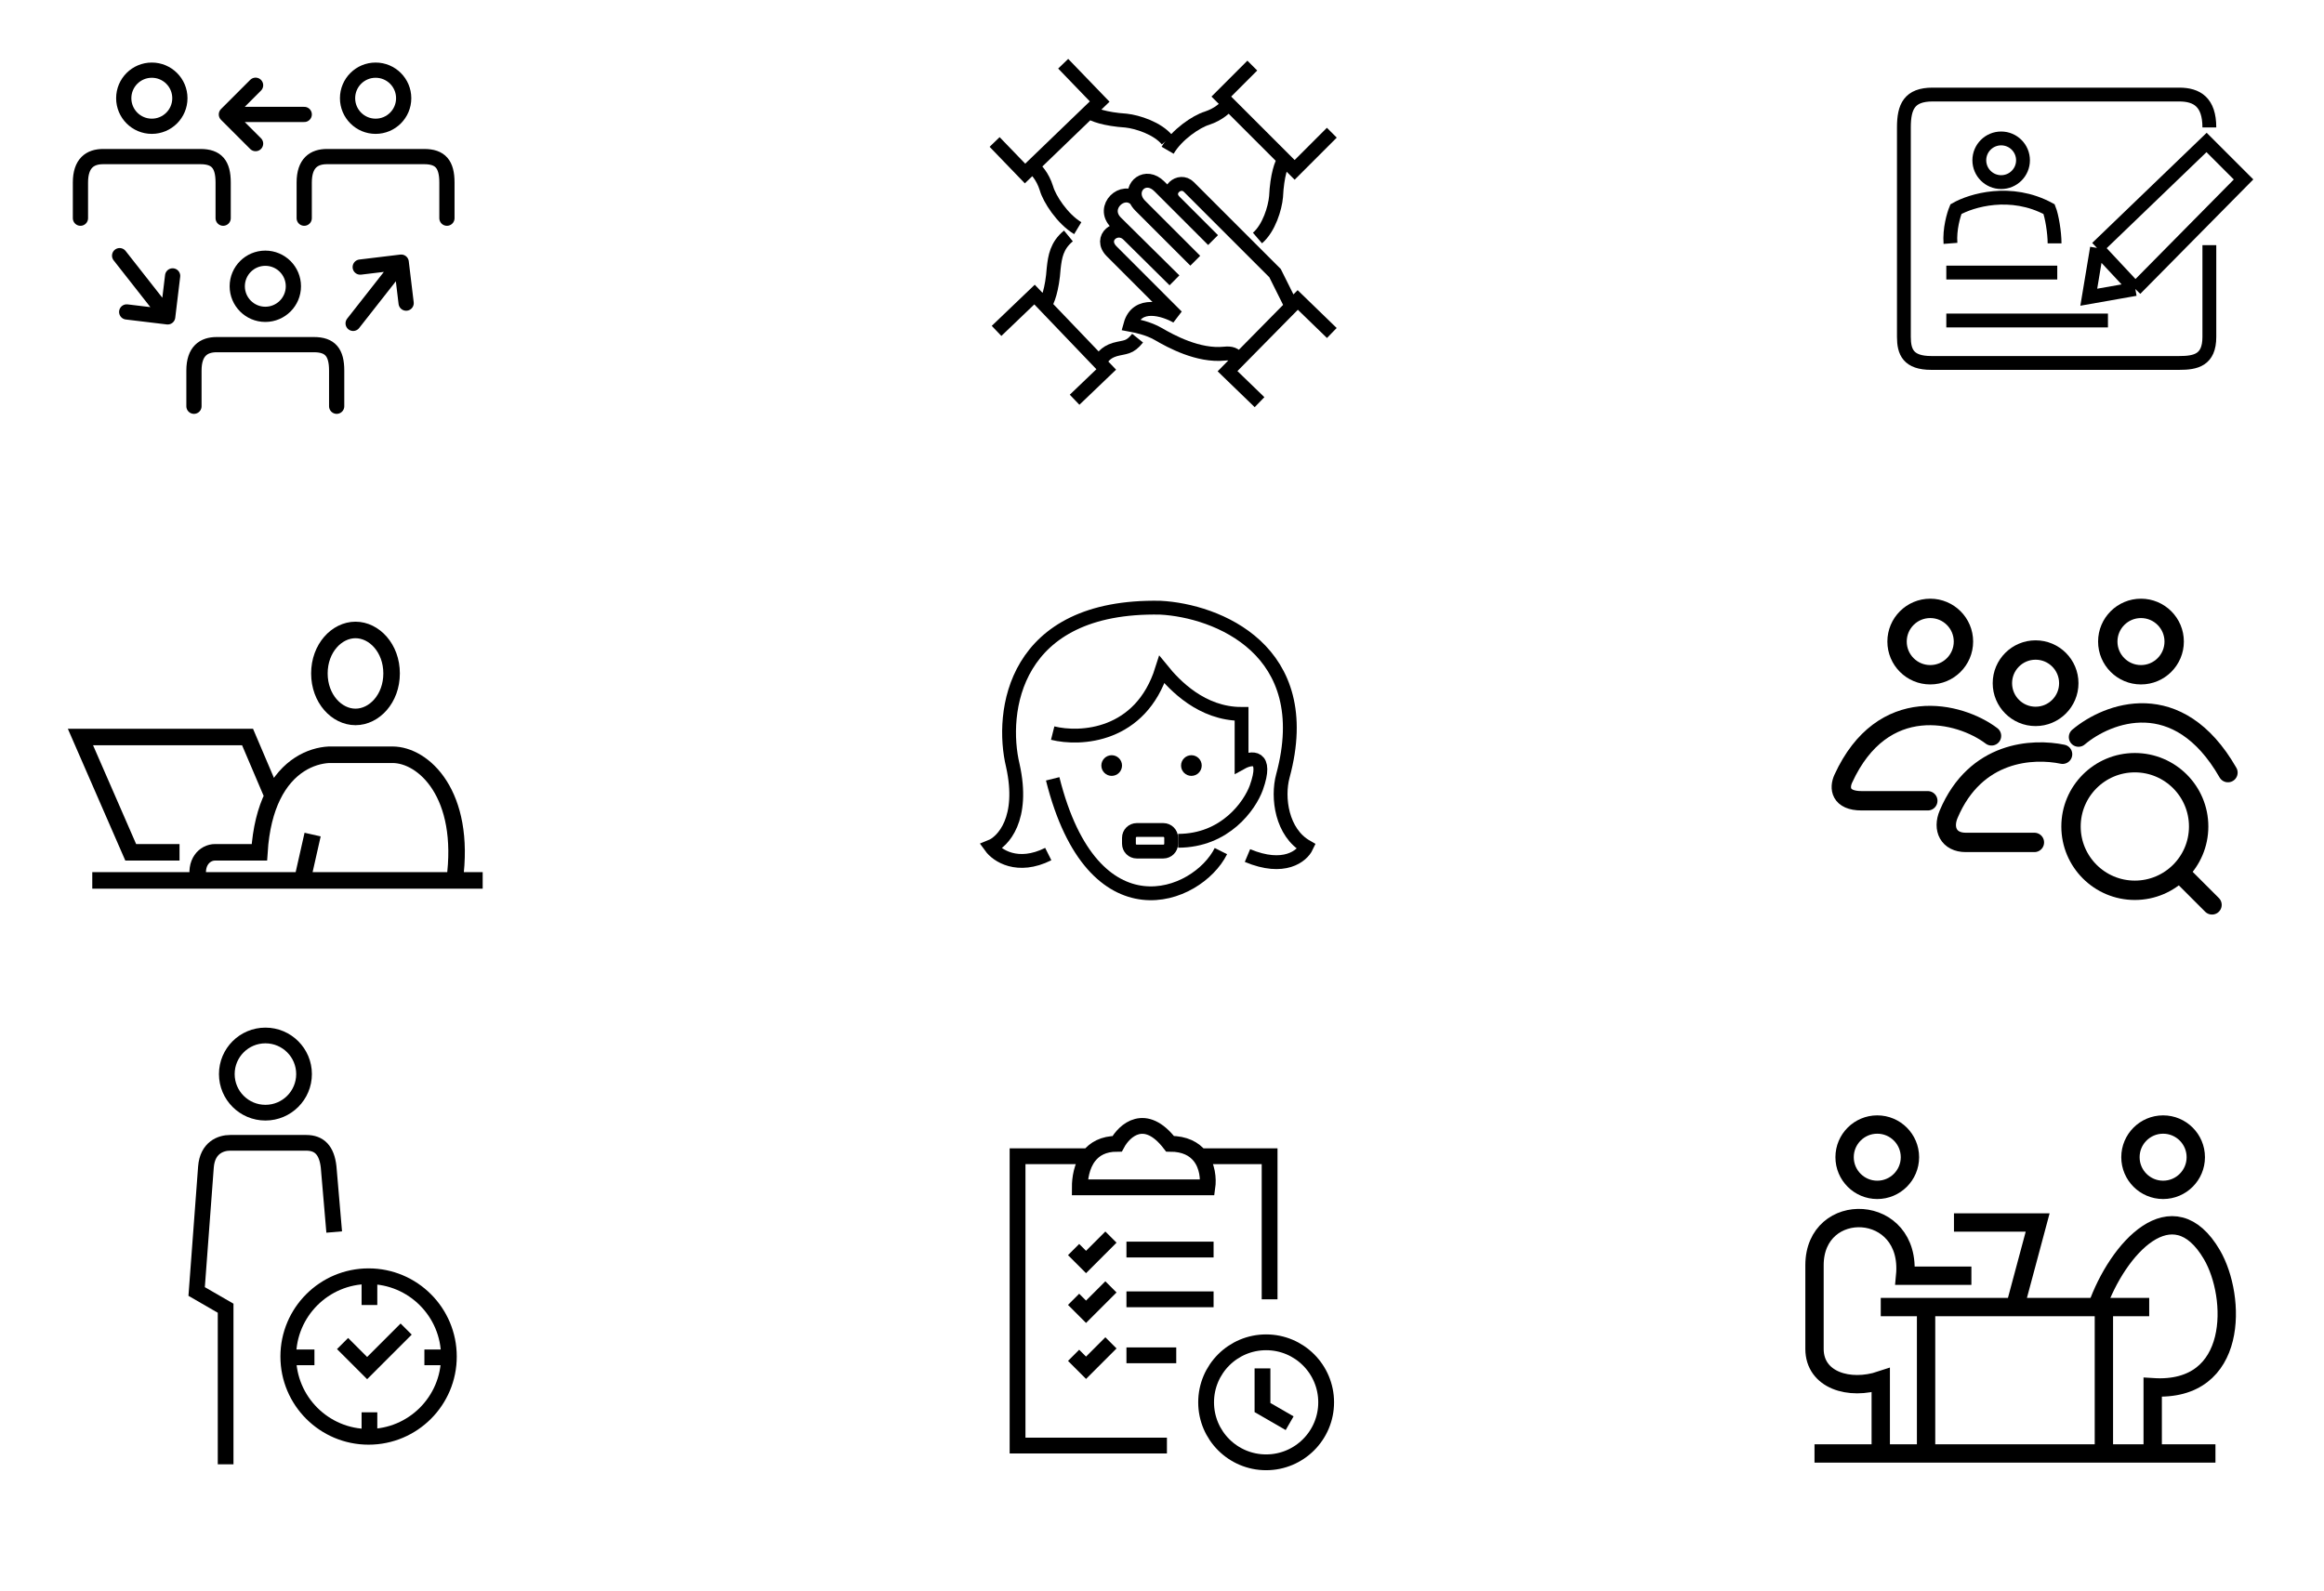
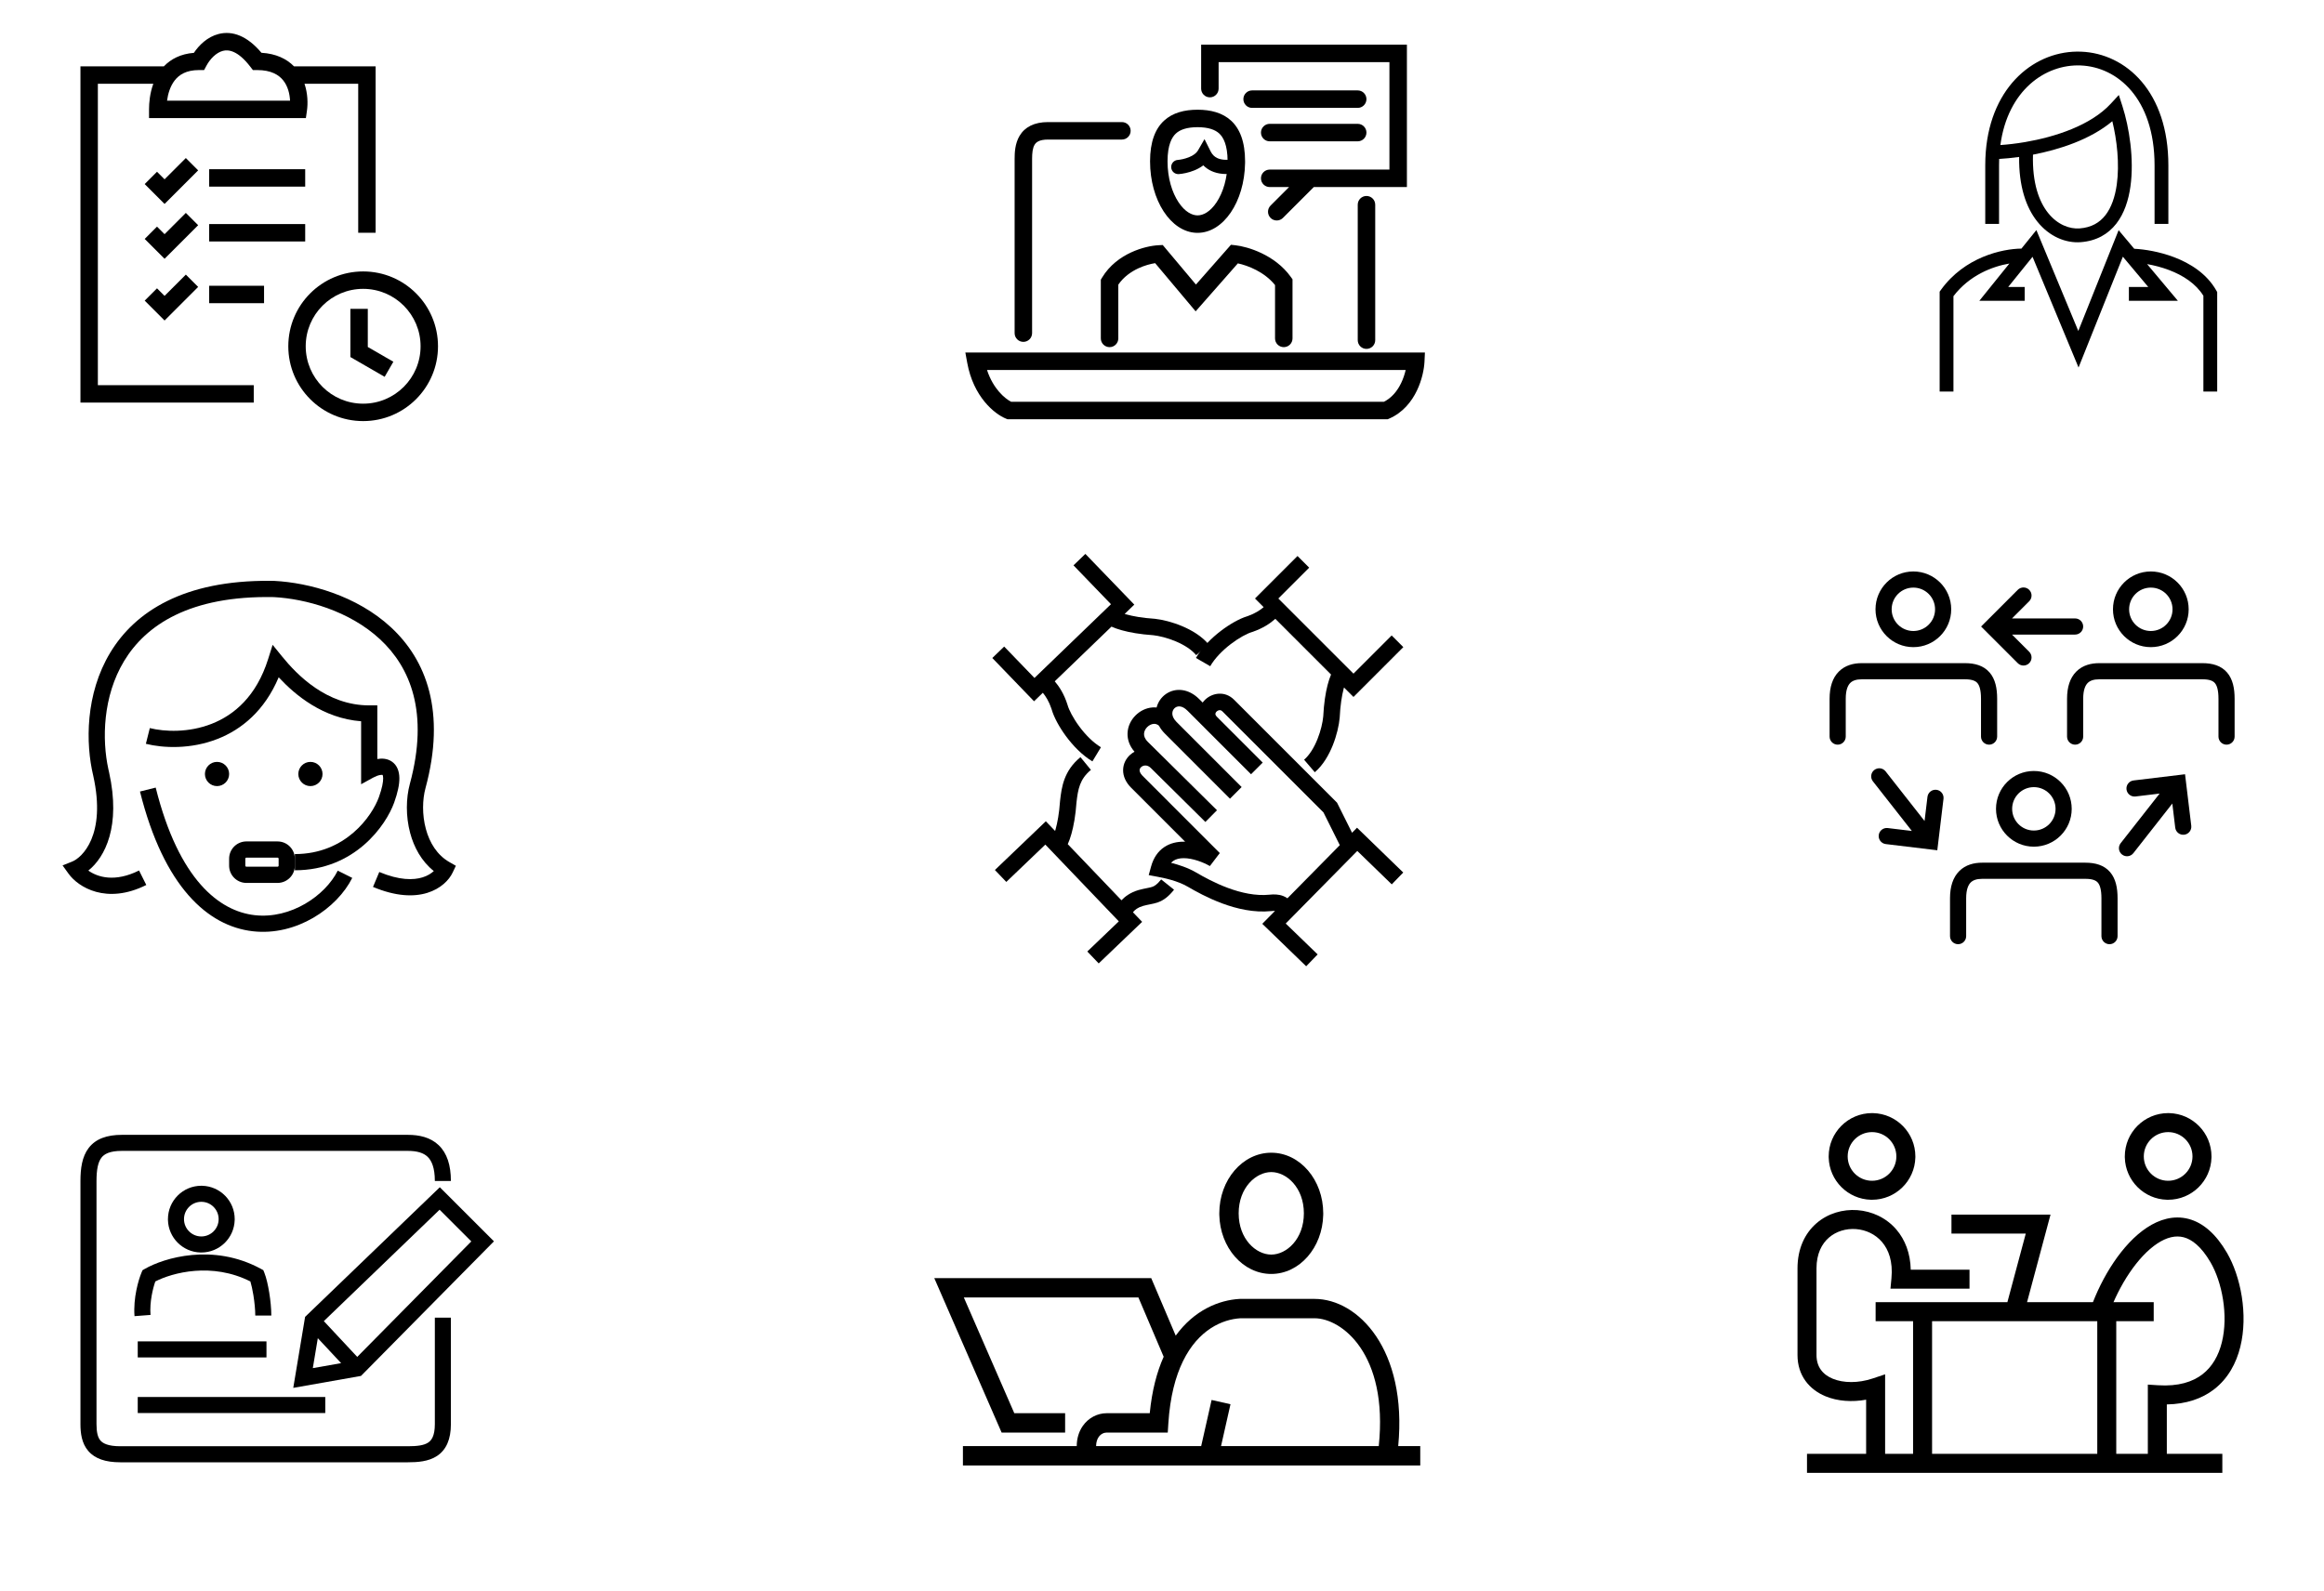
<svg xmlns="http://www.w3.org/2000/svg" width="260" height="178" viewBox="0 0 260 178" fill="none">
-   <circle cx="16.984" cy="10.991" r="3.14" stroke="black" stroke-width="1.703" stroke-linecap="round" />
-   <circle cx="42.023" cy="10.991" r="3.14" stroke="black" stroke-width="1.703" stroke-linecap="round" />
-   <circle cx="29.683" cy="32.037" r="3.14" stroke="black" stroke-width="1.703" stroke-linecap="round" />
-   <path d="M24.966 24.417V20.426C24.966 18.394 24.24 17.523 22.426 17.523H11.54C10.089 17.523 9 18.249 9 20.426V24.417" stroke="black" stroke-width="1.703" stroke-linecap="round" />
-   <path d="M50.001 24.417V20.426C50.001 18.394 49.275 17.523 47.461 17.523H36.575C35.124 17.523 34.035 18.249 34.035 20.426V24.417" stroke="black" stroke-width="1.703" stroke-linecap="round" />
-   <path d="M37.665 45.463V41.471C37.665 39.44 36.939 38.569 35.125 38.569H24.239C22.788 38.569 21.699 39.294 21.699 41.471V45.463" stroke="black" stroke-width="1.703" stroke-linecap="round" />
-   <path d="M34.037 12.806H25.328M25.328 12.806L28.594 16.071M25.328 12.806L28.594 9.54" stroke="black" stroke-width="1.703" stroke-linecap="round" />
-   <path d="M13.383 28.611L18.76 35.461M18.76 35.461L19.313 30.876M18.76 35.461L14.175 34.909" stroke="black" stroke-width="1.703" stroke-linecap="round" />
-   <path d="M39.508 36.187L44.885 29.336M44.885 29.336L45.438 33.922M44.885 29.336L40.3 29.889" stroke="black" stroke-width="1.703" stroke-linecap="round" />
-   <path d="M149 37.265L145.187 33.568L144.494 34.271M140.912 45.006L137.331 41.54L138.583 40.269M144.494 34.271L142.646 30.564L133.012 20.93C131.972 19.89 130.24 21.392 131.395 22.548M144.494 34.271L138.583 40.269M131.395 22.548L135.713 26.867M131.395 22.548L129.705 20.858C128.187 19.34 126.405 20.832 127.098 22.361M133.722 29.177L127.554 23.009C127.346 22.798 127.197 22.579 127.098 22.361M127.098 22.361C125.661 20.858 123.12 23.169 124.853 24.902L126.237 26.27M131.395 31.373L126.237 26.27M126.237 26.27C124.95 24.99 122.873 26.629 124.376 28.131L131.657 35.416C130.236 34.608 127.208 33.66 126.468 36.341C127.085 36.456 128.472 36.73 129.588 37.381C130.974 38.189 134.057 39.877 136.982 39.576C137.719 39.5 138.2 39.622 138.583 40.269" stroke="black" stroke-width="1.558" />
-   <path d="M140.103 7.341L136.637 10.807L137.446 11.616M149 14.851L144.84 19.01L143.685 17.855M137.446 11.616C137.138 12.001 136.406 12.771 135.019 13.233C133.864 13.58 131.646 15.059 130.629 16.815M137.446 11.616L143.685 17.855M143.685 17.855C143.377 18.24 142.876 19.588 142.76 22.014C142.645 23.285 141.975 25.526 140.681 26.636" stroke="black" stroke-width="1.558" />
-   <path d="M111.274 15.889L114.677 19.417L115.5 18.623M118.945 7.131L123.028 11.365L121.852 12.499M115.5 18.623C115.879 18.939 116.636 19.684 117.073 21.079C117.399 22.24 118.837 24.485 120.574 25.534M115.5 18.623L121.852 12.499M121.852 12.499C122.231 12.814 123.57 13.339 125.994 13.499C127.262 13.638 129.491 14.349 130.576 15.663" stroke="black" stroke-width="1.558" />
-   <path d="M120.221 44.734L123.762 41.344L122.972 40.518M111.491 37.031L115.74 32.964L116.87 34.144M122.972 40.518C123.288 40.139 123.574 39.46 124.729 39.114C125.892 38.792 126.347 38.998 127.271 37.843M122.972 40.518L116.87 34.144M116.87 34.144C117.187 33.766 117.717 32.429 117.885 30.006C118.028 28.738 118.213 27.485 119.531 26.404" stroke="black" stroke-width="1.558" />
-   <path d="M234.603 27.744L246.863 15.944L251 20.082L238.894 32.342M234.603 27.744L233.684 33.261L238.894 32.342M234.603 27.744L238.894 32.342" stroke="black" stroke-width="1.548" />
-   <path d="M229.858 27.236C229.858 26.01 229.551 24.171 229.245 23.405C224.954 21.076 220.51 22.434 218.824 23.405C218.569 24.018 218.088 25.642 218.211 27.236" stroke="black" stroke-width="1.548" />
-   <path d="M247.174 14.259C247.174 11.439 245.795 10.581 243.803 10.581H216.218C213.613 10.581 213 11.929 213 14.259V37.705C213 39.391 213.49 40.617 216.065 40.617H243.803C245.641 40.617 247.174 40.311 247.174 37.705V27.438" stroke="black" stroke-width="1.548" />
-   <circle cx="223.882" cy="17.936" r="2.444" stroke="black" stroke-width="1.548" />
-   <path d="M217.746 30.503H230.159" stroke="black" stroke-width="1.548" />
-   <path d="M217.746 35.866H235.829" stroke="black" stroke-width="1.548" />
-   <path d="M136.59 95.247C133.949 100.53 122.26 105.12 117.77 87.158" stroke="black" stroke-width="1.547" />
-   <path d="M139.562 95.743C143.657 97.46 145.671 95.798 146.166 94.752C143.393 93.167 142.864 89.264 143.525 86.828C147.355 72.695 136.095 68.337 129.822 68.007C113.312 67.677 111.882 79.728 113.312 85.672C114.633 91.615 112.212 94.202 110.836 94.752C111.551 95.743 113.841 97.294 117.275 95.578" stroke="black" stroke-width="1.547" />
-   <path d="M117.77 82.04C120.851 82.81 127.609 82.469 129.987 74.941C131.417 76.702 134.444 79.893 138.902 79.893V85.341C140.002 84.736 141.873 84.45 140.553 88.148C139.837 90.129 137.086 94.092 131.803 94.092" stroke="black" stroke-width="1.547" />
-   <rect x="126.301" y="92.884" width="4.726" height="2.415" rx="0.877" stroke="black" stroke-width="1.547" />
-   <circle cx="124.371" cy="85.672" r="1.156" fill="black" />
-   <circle cx="133.288" cy="85.672" r="1.156" fill="black" />
-   <path d="M50.856 98.526C52.18 88.864 47.382 84.463 43.908 84.463H36.794C34.768 84.576 32.144 85.73 30.507 89.082M50.856 98.526H54M50.856 98.526H33.816M22.235 98.526C21.739 96.54 22.897 95.382 24.055 95.382H29.018C29.187 92.717 29.738 90.657 30.507 89.082M22.235 98.526H10.323M22.235 98.526H33.816M34.974 93.397L33.816 98.526M30.507 89.082L27.695 82.478H9L14.625 95.382H20.085" stroke="black" stroke-width="1.849" />
-   <path d="M39.772 70.498C41.873 70.498 43.81 72.538 43.81 75.364C43.81 78.19 41.873 80.23 39.772 80.23C37.67 80.23 35.733 78.189 35.733 75.364C35.734 72.538 37.67 70.499 39.772 70.498Z" stroke="black" stroke-width="1.849" />
-   <circle cx="227.734" cy="76.457" r="3.714" stroke="black" stroke-width="2.167" stroke-linecap="round" />
-   <circle cx="215.949" cy="71.797" r="3.714" stroke="black" stroke-width="2.167" stroke-linecap="round" />
-   <circle cx="239.524" cy="71.797" r="3.714" stroke="black" stroke-width="2.167" stroke-linecap="round" />
-   <path d="M230.753 84.406C227.461 83.721 221.018 83.995 218.006 91.122C217.31 92.766 218.006 94.274 219.926 94.274H227.601" stroke="black" stroke-width="2.167" stroke-linecap="round" />
-   <path d="M222.802 82.35C219.239 79.655 210.624 77.523 206.218 87.147C205.752 88.165 205.862 89.614 208.274 89.614H215.675" stroke="black" stroke-width="2.167" stroke-linecap="round" />
-   <path d="M232.535 82.487C235.779 79.746 243.664 76.704 249.256 86.462" stroke="black" stroke-width="2.167" stroke-linecap="round" />
-   <circle cx="238.837" cy="92.492" r="7.14" stroke="black" stroke-width="2.167" stroke-linecap="round" />
-   <path d="M244.457 98.249L247.472 101.264" stroke="black" stroke-width="2.167" stroke-linecap="round" />
-   <circle cx="141.65" cy="156.932" r="6.715" stroke="black" stroke-width="1.768" />
-   <path d="M144.279 159.27L141.242 157.517V153.133" stroke="black" stroke-width="1.768" />
-   <path d="M121.827 129.392C120.986 130.473 120.803 131.941 120.803 132.873H135.077C135.21 131.941 135.098 130.473 134.242 129.392M121.827 129.392C122.451 128.589 123.438 127.999 124.98 127.999C125.793 126.491 128.114 124.378 130.899 127.999C132.56 127.999 133.606 128.589 134.242 129.392M121.827 129.392H113.84V161.769H130.551M134.242 129.392H142.039V145.406" stroke="black" stroke-width="1.768" />
-   <path d="M126.023 139.836H135.771" stroke="black" stroke-width="1.768" />
-   <path d="M126.023 145.406H135.771" stroke="black" stroke-width="1.768" />
-   <path d="M126.023 151.673H131.594" stroke="black" stroke-width="1.768" />
-   <path d="M120.109 151.673L121.502 153.065L124.287 150.28" stroke="black" stroke-width="1.768" />
-   <path d="M120.109 145.406L121.502 146.799L124.287 144.014" stroke="black" stroke-width="1.768" />
-   <path d="M120.109 139.836L121.502 141.229L124.287 138.443" stroke="black" stroke-width="1.768" />
-   <path d="M37.389 137.875L36.765 130.597C36.557 128.725 35.725 127.893 34.269 127.893H25.743C24.703 127.893 23.206 128.434 23.04 130.597L22 144.53L25.242 146.401V163.87" stroke="black" stroke-width="1.757" />
-   <path d="M38.324 150.353L41.074 153.102L45.44 148.735" stroke="black" stroke-width="1.757" />
-   <circle cx="41.236" cy="151.808" r="8.986" stroke="black" stroke-width="1.757" />
-   <path d="M41.332 161.565L41.332 158.051" stroke="black" stroke-width="1.757" />
-   <path d="M41.332 146.043L41.332 142.236" stroke="black" stroke-width="1.757" />
-   <path d="M35.178 151.901H31.664" stroke="black" stroke-width="1.757" />
-   <path d="M50.995 151.901L47.48 151.901" stroke="black" stroke-width="1.757" />
-   <circle cx="29.695" cy="120.199" r="4.32" stroke="black" stroke-width="1.757" />
-   <path d="M234.594 146.273C236.934 139.642 243.093 132.926 247.466 140.422C250.196 145.103 250.508 155.869 240.835 155.245V162.656" stroke="black" stroke-width="2.052" />
-   <path d="M220.552 142.762L213.141 142.762C213.922 134.572 203 134.181 203 141.592V150.953C203 154.464 206.901 155.634 210.411 154.464V162.656M210.411 162.656H203M210.411 162.656H215.482M247.856 162.656H235.375M215.482 162.656V146.273M215.482 162.656H235.375M215.482 146.273H210.411M215.482 146.273H225.428M240.445 146.273H235.375M235.375 162.656V146.273M235.375 146.273H225.428M225.428 146.273L227.964 136.811H218.602" stroke="black" stroke-width="2.052" />
-   <circle cx="242.001" cy="129.501" r="3.655" stroke="black" stroke-width="2.052" />
-   <circle cx="210.021" cy="129.501" r="3.655" stroke="black" stroke-width="2.052" />
+   <path d="M151.894 13.859C152.434 13.859 152.872 14.297 152.872 14.837C152.871 15.377 152.434 15.815 151.894 15.815H142.05C141.51 15.815 141.072 15.377 141.072 14.837C141.072 14.297 141.51 13.859 142.05 13.859H151.894ZM151.894 10.118C152.434 10.118 152.872 10.556 152.872 11.096C152.871 11.636 152.434 12.074 151.894 12.074H140.081C139.541 12.074 139.104 11.636 139.104 11.096C139.104 10.556 139.541 10.118 140.081 10.118H151.894ZM134.379 9.915V5H157.399V20.933H146.983L143.529 24.387C143.147 24.769 142.528 24.769 142.146 24.387C141.764 24.005 141.764 23.386 142.146 23.005L144.217 20.933H142.05C141.51 20.933 141.072 20.495 141.072 19.955C141.072 19.415 141.51 18.978 142.05 18.978H155.444V6.955H136.334V9.915C136.334 10.455 135.897 10.893 135.357 10.893C134.817 10.893 134.379 10.455 134.379 9.915Z" fill="black" />
+   <path d="M151.898 38.067V22.909C151.898 22.368 152.336 21.931 152.876 21.931C153.416 21.931 153.854 22.368 153.854 22.909V38.067C153.854 38.607 153.416 39.045 152.876 39.045C152.336 39.045 151.898 38.607 151.898 38.067Z" fill="black" />
+   <path d="M137.339 18.057C137.339 16.187 136.843 15.347 136.408 14.944C135.946 14.515 135.181 14.233 133.979 14.233C132.778 14.233 132.013 14.514 131.551 14.944C131.116 15.347 130.62 16.187 130.62 18.057C130.62 19.935 131.129 21.548 131.85 22.633C132.58 23.732 133.372 24.103 133.979 24.103V26.058L133.842 26.056C130.97 25.946 128.664 22.407 128.664 18.057C128.664 13.637 131.044 12.278 133.979 12.278C136.915 12.278 139.295 13.637 139.295 18.057L139.293 18.263C139.221 22.587 136.869 26.058 133.979 26.058V24.103C134.587 24.103 135.379 23.732 136.109 22.633C136.83 21.548 137.339 19.935 137.339 18.057Z" fill="black" />
+   <path d="M135.417 16.893C135.526 17.112 135.679 17.363 135.954 17.556C136.217 17.742 136.67 17.929 137.476 17.875C137.914 17.846 138.293 18.178 138.322 18.616C138.351 19.054 138.02 19.433 137.581 19.462C136.466 19.537 135.64 19.28 135.039 18.857C134.88 18.745 134.742 18.625 134.622 18.504C134.296 18.753 133.938 18.937 133.608 19.07C132.965 19.331 132.311 19.451 131.882 19.483C131.444 19.515 131.062 19.187 131.03 18.749C130.997 18.311 131.325 17.93 131.763 17.897C132.049 17.875 132.54 17.787 133.012 17.596C133.496 17.4 133.848 17.142 134.016 16.851L134.755 15.571L135.417 16.893Z" fill="black" />
+   <path d="M142.646 37.871V31.901C141.461 30.425 139.611 29.713 138.487 29.474L133.763 34.842L129.233 29.449C128.726 29.529 128.053 29.703 127.365 30.022C126.513 30.416 125.69 31.007 125.112 31.856V37.871C125.112 38.411 124.674 38.848 124.134 38.848C123.594 38.848 123.156 38.411 123.156 37.871V31.3L123.295 31.068C124.132 29.673 125.376 28.788 126.543 28.247C127.705 27.709 128.851 27.483 129.595 27.444L130.082 27.419L133.797 31.843L137.714 27.393L138.22 27.449C139.547 27.597 142.62 28.483 144.42 31.002L144.602 31.258V37.871C144.602 38.411 144.164 38.848 143.624 38.848C143.084 38.848 142.646 38.411 142.646 37.871Z" fill="black" />
+   <path d="M159.414 39.452L159.366 40.477C159.327 41.282 159.093 42.515 158.517 43.713C157.939 44.916 156.975 46.164 155.434 46.838L155.247 46.92H112.724L112.549 46.85C111.254 46.332 108.9 44.402 108.21 40.605L108 39.452H159.414ZM110.424 41.408C111.126 43.552 112.462 44.627 113.123 44.964H154.825C155.711 44.518 156.333 43.742 156.755 42.866C156.994 42.368 157.156 41.86 157.261 41.408H110.424Z" fill="black" />
+   <path d="M113.512 37.28V17.79C113.512 17.1 113.548 16.064 114.069 15.195C114.655 14.218 115.709 13.662 117.245 13.662H125.515C126.054 13.662 126.492 14.1 126.492 14.64C126.492 15.18 126.054 15.618 125.515 15.618H117.245C116.223 15.618 115.898 15.948 115.746 16.201C115.529 16.563 115.467 17.102 115.467 17.79V37.28C115.467 37.82 115.029 38.258 114.489 38.258C113.949 38.258 113.512 37.82 113.512 37.28Z" fill="black" />
+   <path d="M47.053 38.75C47.053 35.201 44.176 32.325 40.628 32.325C37.079 32.325 34.202 35.201 34.202 38.75C34.202 42.299 37.079 45.175 40.628 45.175V47.124C36.003 47.124 32.254 43.375 32.254 38.75C32.254 34.125 36.003 30.376 40.628 30.376C45.253 30.376 49.002 34.125 49.002 38.75C49.002 43.375 45.253 47.124 40.628 47.124V45.175C44.176 45.175 47.053 42.299 47.053 38.75Z" fill="black" />
+   <path d="M41.148 34.563V38.831L44.007 40.483L43.033 42.17L39.199 39.956V34.563H41.148Z" fill="black" />
+   <path d="M24.454 3.804C26.011 3.405 27.669 4.022 29.25 5.907C30.863 6.001 32.06 6.573 32.895 7.427H42.023V26.049H40.075V9.376H34.067C34.437 10.472 34.453 11.59 34.341 12.376L34.221 13.212H16.673V12.238C16.673 11.508 16.764 10.437 17.152 9.376H10.948V43.106H28.389V45.054H9V7.427H18.331C19.116 6.604 20.216 6.03 21.69 5.914C22.261 5.064 23.194 4.127 24.454 3.804ZM28 7.461C26.601 5.641 25.555 5.533 24.939 5.691C24.18 5.886 23.495 6.611 23.109 7.329L22.833 7.841H22.251C20.839 7.841 20.041 8.362 19.545 8.999C19.043 9.645 18.794 10.489 18.688 11.264H32.449C32.416 10.509 32.206 9.654 31.693 9.006C31.2 8.384 30.345 7.841 28.773 7.841H28.293L28 7.461Z" fill="black" />
+   <path d="M34.144 18.936V20.885H23.402V18.936H34.144Z" fill="black" />
+   <path d="M34.144 25.075V27.023H23.402V25.075H34.144Z" fill="black" />
+   <path d="M29.541 31.98V33.929H23.402V31.98H29.541Z" fill="black" />
+   <path d="M22.169 32.109L18.411 35.867L16.188 33.643L17.565 32.266L18.411 33.111L20.791 30.731L22.169 32.109Z" fill="black" />
+   <path d="M22.169 25.203L18.411 28.961L16.188 26.738L17.565 25.36L18.411 26.206L20.791 23.826L22.169 25.203Z" fill="black" />
+   <path d="M22.169 19.065L18.411 22.823L16.188 20.6L17.565 19.222L18.411 20.067L20.791 17.687L22.169 19.065Z" fill="black" />
+   <path d="M236.319 13.564C233.847 15.633 230.361 16.747 227.442 17.308C227.353 20.471 228.117 22.551 229.12 23.817C230.187 25.163 231.556 25.643 232.653 25.562C233.983 25.465 234.898 24.911 235.544 24.084C236.21 23.231 236.622 22.041 236.817 20.652C237.14 18.34 236.835 15.66 236.319 13.564ZM241.044 18.501C241.044 14.724 239.978 11.97 238.436 10.152C236.895 8.334 234.843 7.407 232.769 7.325C228.841 7.17 224.629 10.072 223.794 16.232C224.586 16.18 225.537 16.074 226.568 15.898C229.92 15.324 233.899 14.04 236.149 11.602L237.046 10.63L237.451 11.889C238.205 14.234 238.776 17.793 238.346 20.866C238.13 22.405 237.655 23.889 236.761 25.034C235.847 26.205 234.531 26.973 232.766 27.102C231.13 27.222 229.276 26.5 227.91 24.776C226.663 23.201 225.851 20.834 225.893 17.565C225.071 17.679 224.313 17.751 223.659 17.787C223.65 18.021 223.646 18.259 223.646 18.501V25.058H222.102V18.501C222.102 17.98 222.122 17.473 222.161 16.982C222.757 9.516 227.779 5.583 232.83 5.782C235.334 5.881 237.792 7.004 239.614 9.153C241.436 11.302 242.588 14.431 242.588 18.501V25.058H241.044V18.501Z" fill="black" />
+   <path d="M232.512 37.038L237.023 25.759L238.768 27.839C239.931 27.898 241.586 28.16 243.216 28.778C245.016 29.461 246.88 30.615 247.951 32.51L248.051 32.687V43.818H246.507V33.101C245.666 31.737 244.229 30.814 242.668 30.222C241.826 29.902 240.974 29.689 240.209 29.556L243.652 33.662H238.172V32.118H240.342L237.498 28.728L232.539 41.127L227.393 28.739L224.668 32.118H226.515V33.662H221.44L224.801 29.493C222.917 29.812 220.338 30.791 218.544 33.145V43.818H217V32.641L217.145 32.438C219.796 28.758 224.003 27.842 226.15 27.82L227.822 25.748L232.512 37.038Z" fill="black" />
+   <path d="M17.419 88.139C20.01 98.5 24.562 101.965 28.485 102.415C32.533 102.879 36.389 100.229 37.786 97.434L39.408 98.245C37.71 101.642 33.168 104.777 28.278 104.216C23.261 103.641 18.333 99.269 15.66 88.579L17.419 88.139Z" fill="black" />
+   <path d="M30.222 65.001L30.684 65.008L30.699 65.008L30.714 65.009C34.526 65.21 39.893 66.628 43.753 70.213C47.685 73.864 49.922 79.642 47.6 88.209C47.256 89.481 47.217 91.175 47.64 92.755C48.062 94.33 48.915 95.697 50.271 96.472L51 96.889L50.641 97.647C50.238 98.497 49.299 99.459 47.8 99.921C46.288 100.386 44.276 100.324 41.731 99.256L42.432 97.584C44.686 98.529 46.254 98.499 47.266 98.187C47.831 98.014 48.245 97.746 48.533 97.479C47.149 96.378 46.315 94.816 45.888 93.225C45.383 91.339 45.421 89.319 45.85 87.735C48.017 79.74 45.901 74.682 42.519 71.542C39.071 68.34 34.173 67.01 30.634 66.821C21.215 66.636 16.306 69.964 13.883 73.977C11.491 77.94 11.401 82.766 12.126 86.088L12.199 86.405L12.201 86.413L12.202 86.421C13.542 92.449 11.756 95.929 9.882 97.427C10.922 98.164 12.846 98.77 15.556 97.416L16.366 99.038C11.909 101.266 8.755 99.278 7.68 97.79L7 96.849L8.078 96.417C9.155 95.987 11.915 93.49 10.432 86.814C9.56 83.176 9.548 77.65 12.331 73.04C15.119 68.421 20.59 64.92 30.222 65.001Z" fill="black" />
+   <path d="M31.562 73.469C33.218 75.507 36.528 78.939 41.307 78.939H42.213V84.943C42.214 84.942 42.214 84.943 42.215 84.943C42.686 84.86 43.323 84.858 43.866 85.247C44.442 85.659 44.67 86.332 44.68 87.065C44.691 87.788 44.498 88.697 44.095 89.825L44.094 89.828C43.179 92.362 39.696 97.392 32.987 97.392V95.579C38.66 95.579 41.626 91.323 42.388 89.213C42.759 88.175 42.873 87.501 42.867 87.091C42.864 86.862 42.826 86.76 42.805 86.722C42.778 86.715 42.696 86.699 42.527 86.729C42.291 86.77 42.008 86.879 41.743 87.025L40.4 87.764V80.717C36.145 80.388 33.04 77.802 31.179 75.795C29.604 79.534 27.033 81.636 24.34 82.692C21.354 83.863 18.274 83.729 16.32 83.24L16.76 81.481C18.418 81.895 21.104 82.013 23.678 81.004C26.208 80.012 28.684 77.913 29.994 73.768L30.501 72.163L31.562 73.469Z" fill="black" />
+   <path d="M31.05 96.994V98.807H27.568V96.994H31.05ZM31.172 96.873V96.099C31.172 96.031 31.117 95.977 31.05 95.977H27.568C27.501 95.977 27.446 96.031 27.446 96.099V96.873C27.446 96.94 27.501 96.994 27.568 96.994V98.807L27.468 98.805C26.479 98.755 25.686 97.961 25.636 96.972L25.633 96.873V96.099C25.633 95.063 26.446 94.218 27.468 94.166L27.568 94.164H31.05C32.119 94.164 32.985 95.03 32.985 96.099V96.873L32.983 96.972C32.931 97.994 32.086 98.807 31.05 98.807V96.994C31.117 96.994 31.172 96.94 31.172 96.873Z" fill="black" />
+   <path d="M25.635 86.618C25.635 87.365 25.028 87.972 24.28 87.972C23.532 87.972 22.926 87.365 22.926 86.618C22.926 85.87 23.532 85.263 24.28 85.263C25.028 85.263 25.635 85.87 25.635 86.618Z" fill="black" />
+   <path d="M36.084 86.618C36.084 87.365 35.477 87.972 34.729 87.972C33.981 87.972 33.375 87.365 33.375 86.618C33.375 85.87 33.981 85.263 34.729 85.263C35.477 85.263 36.084 85.87 36.084 86.618Z" fill="black" />
+   <path d="M130.457 77.654C131.525 76.926 132.989 77.061 134.154 78.227L134.549 78.621C134.641 78.494 134.745 78.377 134.857 78.273C135.637 77.546 137.032 77.274 138.07 78.312L149.476 89.719L149.582 89.825L151.262 93.193L151.818 92.629L156.99 97.643L155.705 98.968L151.848 95.227L151.67 95.408L143.841 103.351L147.413 106.808L146.13 108.134L141.22 103.383L142.638 101.944C142.532 101.938 142.395 101.941 142.213 101.96C140.284 102.158 138.355 101.7 136.737 101.1C135.111 100.498 133.734 99.727 132.898 99.239C131.73 98.558 130.234 98.256 129.499 98.118L128.513 97.933L128.78 96.966C129.049 95.993 129.552 95.268 130.248 94.801C130.929 94.343 131.709 94.19 132.441 94.192C132.49 94.192 132.539 94.193 132.587 94.195L126.539 88.144C125.957 87.562 125.641 86.879 125.649 86.174C125.656 85.476 125.98 84.876 126.442 84.465C126.589 84.334 126.751 84.221 126.926 84.127C126.374 83.494 126.117 82.771 126.146 82.046C126.176 81.268 126.529 80.578 127.022 80.079C127.512 79.582 128.184 79.228 128.921 79.17C129.079 79.157 129.237 79.159 129.395 79.175C129.554 78.555 129.931 78.013 130.457 77.654ZM132.85 79.531C132.218 78.9 131.728 79.021 131.497 79.179C131.216 79.371 131.032 79.783 131.255 80.278C131.324 80.428 131.436 80.599 131.613 80.779L138.91 88.077L137.605 89.382L130.303 82.078L130.3 82.076L130.298 82.073C130.033 81.804 129.82 81.515 129.66 81.213C129.458 81.04 129.255 80.995 129.066 81.01C128.824 81.028 128.554 81.153 128.336 81.374C128.12 81.593 128 81.862 127.99 82.118C127.981 82.353 128.06 82.664 128.406 83.012L130.044 84.631L130.045 84.632L136.151 90.673L134.853 91.985L128.747 85.944L128.745 85.942C128.352 85.551 127.912 85.627 127.668 85.843C127.548 85.95 127.495 86.075 127.494 86.193C127.493 86.297 127.531 86.504 127.789 86.782L127.844 86.839L136.466 95.465L135.357 96.919C134.588 96.481 133.432 96.04 132.436 96.038C131.952 96.036 131.566 96.138 131.277 96.332C131.188 96.392 131.101 96.465 131.016 96.558C131.849 96.768 132.901 97.105 133.828 97.646C134.634 98.116 135.903 98.823 137.378 99.37C138.862 99.92 140.489 100.282 142.024 100.124C142.513 100.073 143.048 100.072 143.559 100.272C143.731 100.339 143.889 100.425 144.034 100.527L149.892 94.582L148.065 90.917L136.765 79.617C136.641 79.493 136.533 79.47 136.447 79.474C136.341 79.479 136.216 79.529 136.114 79.623C136.014 79.717 135.977 79.815 135.973 79.883C135.97 79.93 135.976 80.049 136.155 80.228L141.268 85.341L139.963 86.646L134.85 81.533C134.848 81.531 134.846 81.528 134.844 81.526L132.85 79.531Z" fill="black" />
+   <path d="M146.466 63.527L143.014 66.979L151.422 75.386L155.694 71.114L156.999 72.419L151.422 77.996L150.362 76.936C150.346 76.992 150.33 77.05 150.314 77.111C150.122 77.856 149.947 78.909 149.881 80.292L149.88 80.312L149.878 80.332C149.801 81.178 149.546 82.305 149.108 83.399C148.673 84.484 148.022 85.628 147.097 86.421L145.897 85.02C146.504 84.499 147.016 83.66 147.395 82.713C147.768 81.781 147.978 80.835 148.039 80.176C148.111 78.7 148.3 77.528 148.528 76.648C148.642 76.208 148.772 75.816 148.913 75.487L142.68 69.254C142.114 69.758 141.275 70.33 140.086 70.726L140.072 70.731L140.059 70.735C139.52 70.897 138.621 71.368 137.694 72.078C136.774 72.783 135.915 73.655 135.394 74.555L133.797 73.63C134.48 72.45 135.536 71.406 136.572 70.613C137.59 69.834 138.676 69.23 139.502 68.976L139.634 68.93C140.422 68.649 140.985 68.276 141.372 67.946L140.404 66.979L145.161 62.222L146.466 63.527Z" fill="black" />
+   <path d="M112.344 72.356L115.732 75.87L124.292 67.616L120.098 63.267L121.426 61.986L126.901 67.663L125.822 68.704C125.877 68.721 125.935 68.738 125.995 68.755C126.737 68.961 127.787 69.155 129.169 69.246L129.188 69.247L129.208 69.249C130.053 69.342 131.175 69.617 132.261 70.076C133.337 70.53 134.47 71.202 135.245 72.141L133.823 73.316C133.313 72.699 132.483 72.172 131.544 71.776C130.619 71.385 129.676 71.159 129.019 71.086C127.544 70.987 126.376 70.776 125.501 70.532C125.062 70.41 124.673 70.273 124.347 70.126L118.001 76.245C118.495 76.82 119.051 77.669 119.426 78.866L119.43 78.879L119.434 78.892C119.586 79.434 120.041 80.341 120.734 81.281C121.422 82.214 122.278 83.089 123.168 83.626L122.214 85.206C121.047 84.502 120.023 83.426 119.249 82.376C118.488 81.345 117.904 80.247 117.665 79.417L117.622 79.284C117.355 78.492 116.992 77.922 116.67 77.528L115.685 78.479L111.016 73.636L112.344 72.356Z" fill="black" />
+   <path d="M121.643 106.482L125.169 103.107L116.947 94.517L112.582 98.695L111.306 97.362L117.004 91.908L118.041 92.992C118.058 92.936 118.075 92.878 118.092 92.818C118.301 92.077 118.498 91.028 118.594 89.647L118.596 89.627L118.598 89.607C118.771 88.079 119.015 86.261 120.878 84.733L122.048 86.16C120.796 87.186 120.6 88.328 120.434 89.793C120.33 91.272 120.115 92.442 119.867 93.319C119.744 93.757 119.605 94.146 119.457 94.471L125.466 100.749C125.852 100.34 126.438 99.885 127.353 99.611L127.373 99.605C127.755 99.5 128.08 99.437 128.335 99.386C128.602 99.333 128.77 99.296 128.92 99.243C129.155 99.159 129.432 99.008 129.907 98.414L131.348 99.566C130.729 100.34 130.19 100.75 129.538 100.982C129.244 101.086 128.951 101.145 128.696 101.196C128.431 101.249 128.176 101.299 127.873 101.382C127.272 101.564 126.985 101.803 126.749 102.089L127.778 103.164L122.919 107.815L121.643 106.482Z" fill="black" />
+   <path d="M216.488 68.187C216.488 66.845 215.4 65.758 214.059 65.758C212.718 65.758 211.631 66.845 211.631 68.187C211.631 69.528 212.718 70.615 214.059 70.615V72.421C211.72 72.421 209.824 70.525 209.824 68.187C209.824 65.848 211.72 63.952 214.059 63.952C216.398 63.952 218.294 65.848 218.294 68.187C218.294 70.525 216.398 72.421 214.059 72.421V70.615C215.4 70.615 216.488 69.528 216.488 68.187Z" fill="black" />
+   <path d="M243.054 68.187C243.054 66.845 241.967 65.758 240.626 65.758C239.284 65.758 238.197 66.845 238.197 68.187C238.197 69.528 239.284 70.615 240.626 70.615V72.421C238.287 72.421 236.391 70.525 236.391 68.187C236.391 65.848 238.287 63.952 240.626 63.952C242.964 63.952 244.86 65.848 244.86 68.187C244.86 70.525 242.964 72.421 240.626 72.421V70.615C241.967 70.615 243.054 69.528 243.054 68.187Z" fill="black" />
+   <path d="M229.968 90.516C229.968 89.175 228.881 88.088 227.54 88.088C226.198 88.088 225.111 89.175 225.111 90.516C225.111 91.858 226.198 92.945 227.54 92.945V94.751C225.201 94.751 223.305 92.855 223.305 90.516C223.305 88.177 225.201 86.281 227.54 86.281C229.878 86.281 231.774 88.177 231.774 90.516C231.774 92.855 229.878 94.751 227.54 94.751V92.945C228.881 92.945 229.968 91.858 229.968 90.516Z" fill="black" />
+   <path d="M221.627 82.431V78.197C221.627 77.19 221.44 76.691 221.222 76.439C221.031 76.219 220.669 76.02 219.836 76.02H208.286C207.655 76.02 207.251 76.177 206.999 76.429C206.747 76.681 206.494 77.181 206.494 78.197V82.431C206.494 82.93 206.09 83.335 205.591 83.335C205.092 83.335 204.688 82.93 204.688 82.431V78.197C204.688 76.902 205.012 75.862 205.722 75.152C206.432 74.441 207.376 74.213 208.286 74.213H219.836C220.928 74.213 221.912 74.476 222.588 75.257C223.236 76.006 223.434 77.047 223.434 78.197V82.431C223.434 82.93 223.029 83.335 222.531 83.335C222.032 83.335 221.627 82.93 221.627 82.431Z" fill="black" />
+   <path d="M248.194 82.431V78.197C248.194 77.19 248.007 76.691 247.788 76.439C247.598 76.219 247.235 76.02 246.402 76.02H234.852C234.221 76.02 233.818 76.177 233.566 76.429C233.314 76.681 233.06 77.181 233.06 78.197V82.431C233.06 82.93 232.656 83.335 232.157 83.335C231.658 83.335 231.254 82.93 231.254 82.431V78.197C231.254 76.902 231.578 75.862 232.289 75.152C232.999 74.441 233.943 74.213 234.852 74.213H246.402C247.494 74.213 248.479 74.476 249.154 75.257C249.802 76.006 250 77.047 250 78.197V82.431C250 82.93 249.596 83.335 249.097 83.335C248.598 83.335 248.194 82.93 248.194 82.431Z" fill="black" />
+   <path d="M235.1 104.761V100.526C235.1 99.52 234.913 99.021 234.695 98.769C234.504 98.549 234.141 98.35 233.308 98.35H221.758C221.128 98.35 220.724 98.507 220.472 98.759C220.22 99.011 219.967 99.511 219.967 100.526V104.761C219.967 105.26 219.562 105.665 219.063 105.665C218.565 105.665 218.16 105.26 218.16 104.761V100.526C218.16 99.232 218.484 98.192 219.195 97.481C219.905 96.771 220.849 96.543 221.758 96.543H233.308C234.4 96.543 235.385 96.806 236.061 97.587C236.708 98.336 236.906 99.377 236.906 100.526V104.761C236.906 105.26 236.502 105.665 236.003 105.665C235.504 105.665 235.1 105.26 235.1 104.761Z" fill="black" />
+   <path d="M225.74 66.008C226.093 65.655 226.665 65.655 227.018 66.008C227.37 66.361 227.37 66.933 227.018 67.285L225.095 69.208H232.154C232.652 69.208 233.057 69.613 233.057 70.112C233.057 70.61 232.653 71.015 232.154 71.015H225.094L227.018 72.938C227.37 73.291 227.37 73.863 227.018 74.215C226.665 74.568 226.093 74.568 225.74 74.215L221.637 70.112L225.74 66.008Z" fill="black" />
+   <path d="M210.975 94.46C210.48 94.4 210.127 93.95 210.186 93.455C210.246 92.96 210.696 92.607 211.191 92.666L213.891 92.992L209.533 87.439C209.225 87.046 209.293 86.479 209.685 86.171C210.078 85.863 210.645 85.931 210.953 86.323L215.312 91.876L215.637 89.176C215.697 88.681 216.147 88.328 216.642 88.387C217.138 88.447 217.491 88.897 217.431 89.392L216.737 95.154L210.975 94.46Z" fill="black" />
+   <path d="M238.694 87.34C238.199 87.4 237.845 87.85 237.905 88.345C237.965 88.84 238.415 89.193 238.91 89.134L241.61 88.808L237.251 94.361C236.943 94.754 237.012 95.322 237.404 95.629C237.796 95.938 238.364 95.869 238.672 95.477L243.031 89.924L243.356 92.624C243.416 93.119 243.866 93.472 244.361 93.413C244.856 93.353 245.209 92.903 245.15 92.408L244.455 86.646L238.694 87.34Z" fill="black" />
+   <path d="M55.26 138.917L40.386 153.979L32.809 155.316L34.133 147.37L49.205 132.863L55.26 138.917ZM34.997 153.107L38.163 152.548L35.556 149.755L34.997 153.107ZM36.229 147.845L39.966 151.849L52.728 138.925L49.181 135.378L36.229 147.845Z" fill="black" />
+   <path d="M16.207 141.998C18.334 140.774 23.833 139.088 29.174 141.987L29.459 142.142L29.579 142.443C29.795 142.982 29.985 143.816 30.121 144.655C30.259 145.508 30.354 146.448 30.354 147.222L28.559 147.221C28.559 146.573 28.477 145.735 28.349 144.943C28.248 144.325 28.127 143.784 28.013 143.407C23.709 141.234 19.297 142.421 17.376 143.407C17.104 144.184 16.727 145.697 16.839 147.153L15.049 147.29C14.892 145.256 15.495 143.226 15.826 142.431L15.944 142.15L16.207 141.998Z" fill="black" />
+   <path d="M9 132.165C9 130.783 9.171 129.453 9.917 128.474C10.711 127.433 11.976 127 13.632 127H45.635C46.899 127 48.15 127.27 49.078 128.155C50.012 129.047 50.444 130.397 50.444 132.165H48.649C48.649 130.661 48.281 129.877 47.838 129.454C47.387 129.024 46.682 128.795 45.635 128.795H13.632C12.265 128.795 11.663 129.145 11.345 129.562C10.98 130.041 10.796 130.845 10.796 132.165V159.368C10.796 160.3 10.941 160.862 11.236 161.206C11.507 161.52 12.081 161.848 13.454 161.848H45.635C46.705 161.848 47.433 161.746 47.898 161.44C48.269 161.197 48.649 160.699 48.649 159.368V147.456H50.444V159.368C50.444 161.059 49.935 162.251 48.884 162.941C47.926 163.569 46.698 163.644 45.635 163.644H13.454C11.84 163.644 10.635 163.261 9.875 162.376C9.139 161.519 9 160.392 9 159.368V132.165Z" fill="black" />
+   <path d="M24.461 136.432C24.461 135.362 23.593 134.494 22.523 134.494C21.453 134.494 20.585 135.362 20.585 136.432C20.585 137.503 21.453 138.37 22.523 138.37V140.166L22.427 140.165C20.441 140.114 18.84 138.514 18.79 136.528L18.789 136.432C18.789 134.37 20.461 132.698 22.523 132.698L22.619 132.7C24.637 132.751 26.257 134.402 26.257 136.432L26.255 136.528C26.204 138.546 24.553 140.166 22.523 140.166V138.37C23.593 138.37 24.461 137.503 24.461 136.432Z" fill="black" />
+   <path d="M29.812 150.114V151.909H15.41V150.114H29.812Z" fill="black" />
+   <path d="M36.39 156.337V158.132H15.41V156.337H36.39Z" fill="black" />
+   <path d="M128.794 143.034L131.535 149.472C133.609 146.604 136.382 145.489 138.677 145.361L138.707 145.36H147.071C151.925 145.36 157.461 151.014 156.426 161.834H158.893V164H107.728V161.834H120.461C120.465 160.973 120.7 160.208 121.13 159.587C121.765 158.67 122.773 158.151 123.814 158.151H128.629C128.877 155.622 129.426 153.537 130.187 151.834L127.362 145.2H107.831L113.476 158.151H119.162V160.317H112.057L104.523 143.034H128.794ZM138.772 147.526C136.774 147.645 134.076 148.786 132.346 152.329C131.519 154.023 130.9 156.292 130.709 159.303L130.644 160.317H123.814C123.498 160.317 123.149 160.477 122.912 160.82C122.76 161.038 122.632 161.369 122.627 161.834H134.383L135.549 156.67L137.662 157.147L136.604 161.834H154.25C155.333 151.513 150.087 147.526 147.071 147.526H138.772Z" fill="black" />
+   <path d="M145.872 135.783C145.872 132.908 143.938 131.166 142.224 131.166C140.511 131.167 138.577 132.908 138.577 135.783C138.577 138.659 140.511 140.4 142.224 140.4V142.567C139.063 142.567 136.491 139.624 136.412 135.958L136.41 135.783C136.41 132.037 139.013 129 142.224 129C145.435 129 148.039 132.037 148.039 135.783L148.037 135.958C147.957 139.624 145.385 142.567 142.224 142.567V140.4C143.938 140.4 145.872 138.659 145.872 135.783Z" fill="black" />
+   <path d="M240.181 137.385C241.573 136.466 243.181 135.974 244.837 136.406C246.482 136.836 247.927 138.113 249.14 140.194C250.683 142.838 251.528 147.12 250.638 150.722C250.187 152.548 249.272 154.267 247.701 155.48C246.349 156.524 244.593 157.127 242.416 157.169V163.76H240.291V154.949L241.422 155.022C243.725 155.171 245.313 154.638 246.403 153.797C247.501 152.949 248.208 151.699 248.575 150.212C249.322 147.187 248.59 143.469 247.305 141.265C246.253 139.462 245.202 138.698 244.301 138.462C243.411 138.23 242.423 138.451 241.352 139.159C239.159 140.607 237.064 143.819 235.891 147.143L233.887 146.436C235.138 142.892 237.445 139.191 240.181 137.385Z" fill="black" />
+   <path d="M229.404 135.926L226.778 145.727H240.949V147.852H236.759V162.697H248.626V164.823H202.16V162.697H208.775V156.639C207.187 156.925 205.577 156.814 204.229 156.256C202.422 155.508 201.098 153.942 201.098 151.638V141.94C201.098 139.741 201.918 138.024 203.219 136.895C204.502 135.783 206.178 135.307 207.795 135.426C209.415 135.546 211.026 136.268 212.174 137.615C213.136 138.744 213.724 140.255 213.767 142.09H220.342V144.215H211.497L211.608 143.052C211.786 141.176 211.292 139.857 210.556 138.994C209.81 138.118 208.745 137.628 207.638 137.546C206.527 137.464 205.425 137.795 204.612 138.501C203.817 139.19 203.223 140.301 203.223 141.94V151.638C203.223 152.97 203.919 153.828 205.041 154.292C206.223 154.781 207.872 154.809 209.501 154.266L210.9 153.8V162.697H214.027V147.852H209.837V145.727H224.578L226.635 138.051H218.322V135.926H229.404ZM216.153 162.697H234.634V147.852H216.153V162.697Z" fill="black" />
+   <path d="M245.287 129.416C245.287 127.912 244.068 126.693 242.564 126.693C241.06 126.693 239.84 127.912 239.84 129.416C239.84 130.92 241.06 132.139 242.564 132.139V134.264L242.438 134.263C239.86 134.198 237.782 132.119 237.717 129.541L237.715 129.416C237.715 126.738 239.886 124.567 242.564 124.567L242.688 124.569C245.309 124.635 247.412 126.78 247.412 129.416L247.411 129.541C247.344 132.161 245.2 134.264 242.564 134.264V132.139C244.068 132.139 245.287 130.92 245.287 129.416Z" fill="black" />
+   <path d="M212.158 129.416C212.158 127.912 210.939 126.693 209.435 126.693C207.931 126.693 206.711 127.912 206.711 129.416C206.711 130.92 207.931 132.139 209.435 132.139V134.264L209.309 134.263C206.731 134.198 204.653 132.119 204.588 129.541L204.586 129.416C204.586 126.738 206.757 124.567 209.435 124.567L209.56 124.569C212.18 124.635 214.283 126.78 214.283 129.416L214.282 129.541C214.215 132.161 212.071 134.264 209.435 134.264V132.139C210.939 132.139 212.158 130.92 212.158 129.416Z" fill="black" />
</svg>
